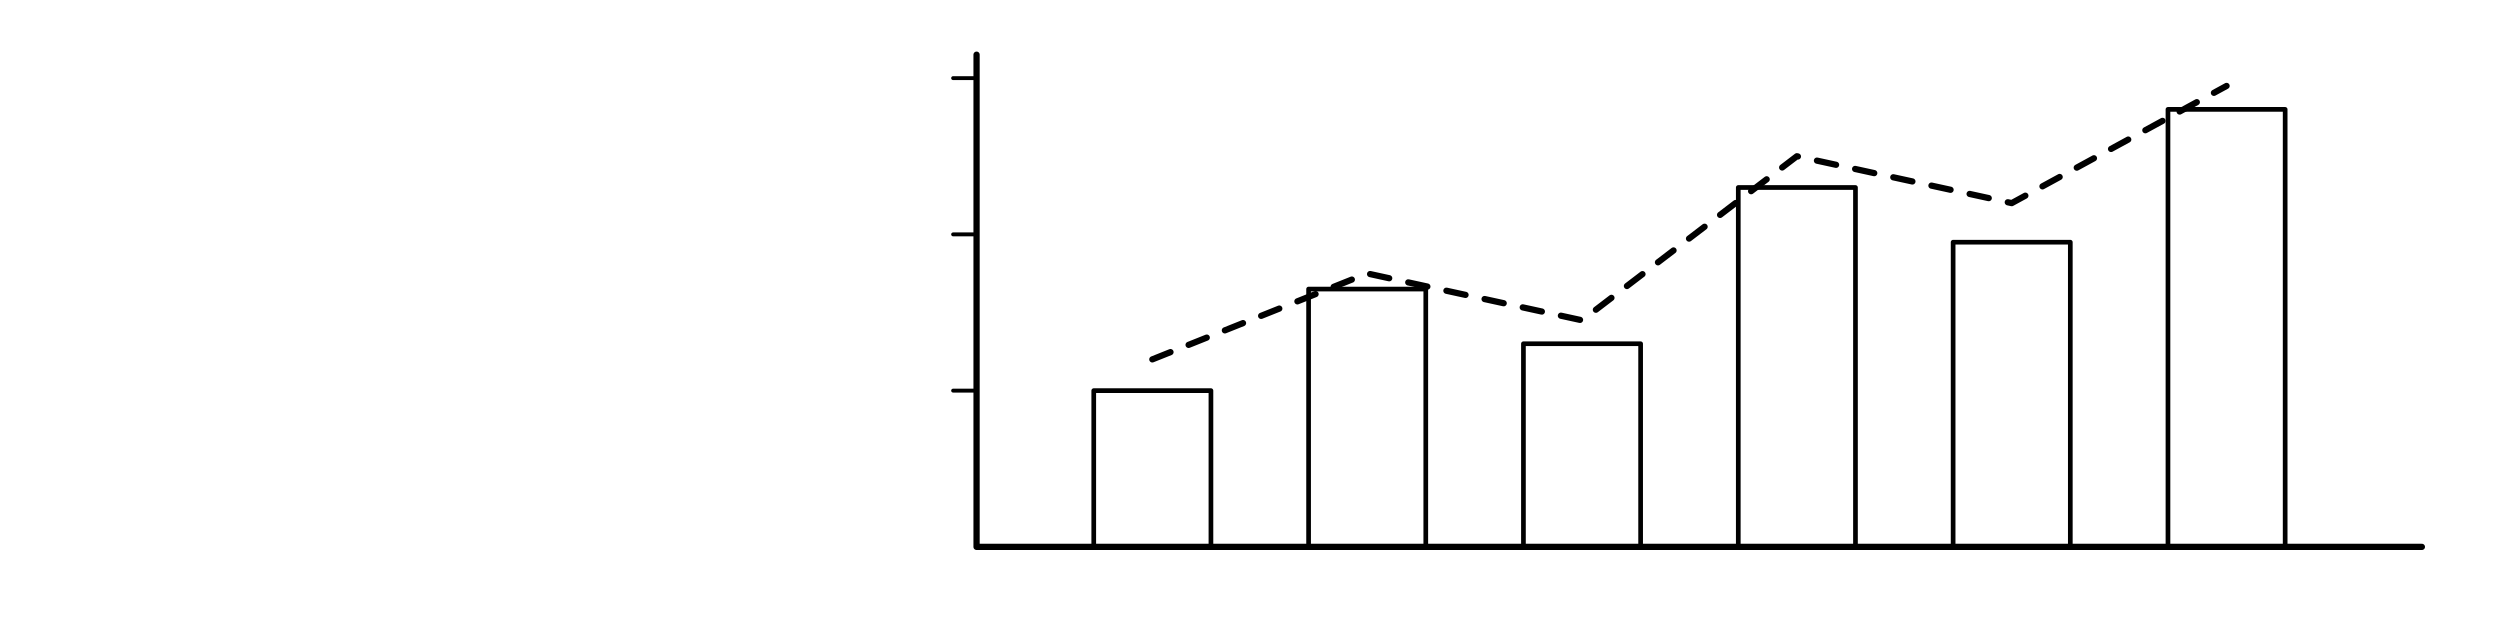
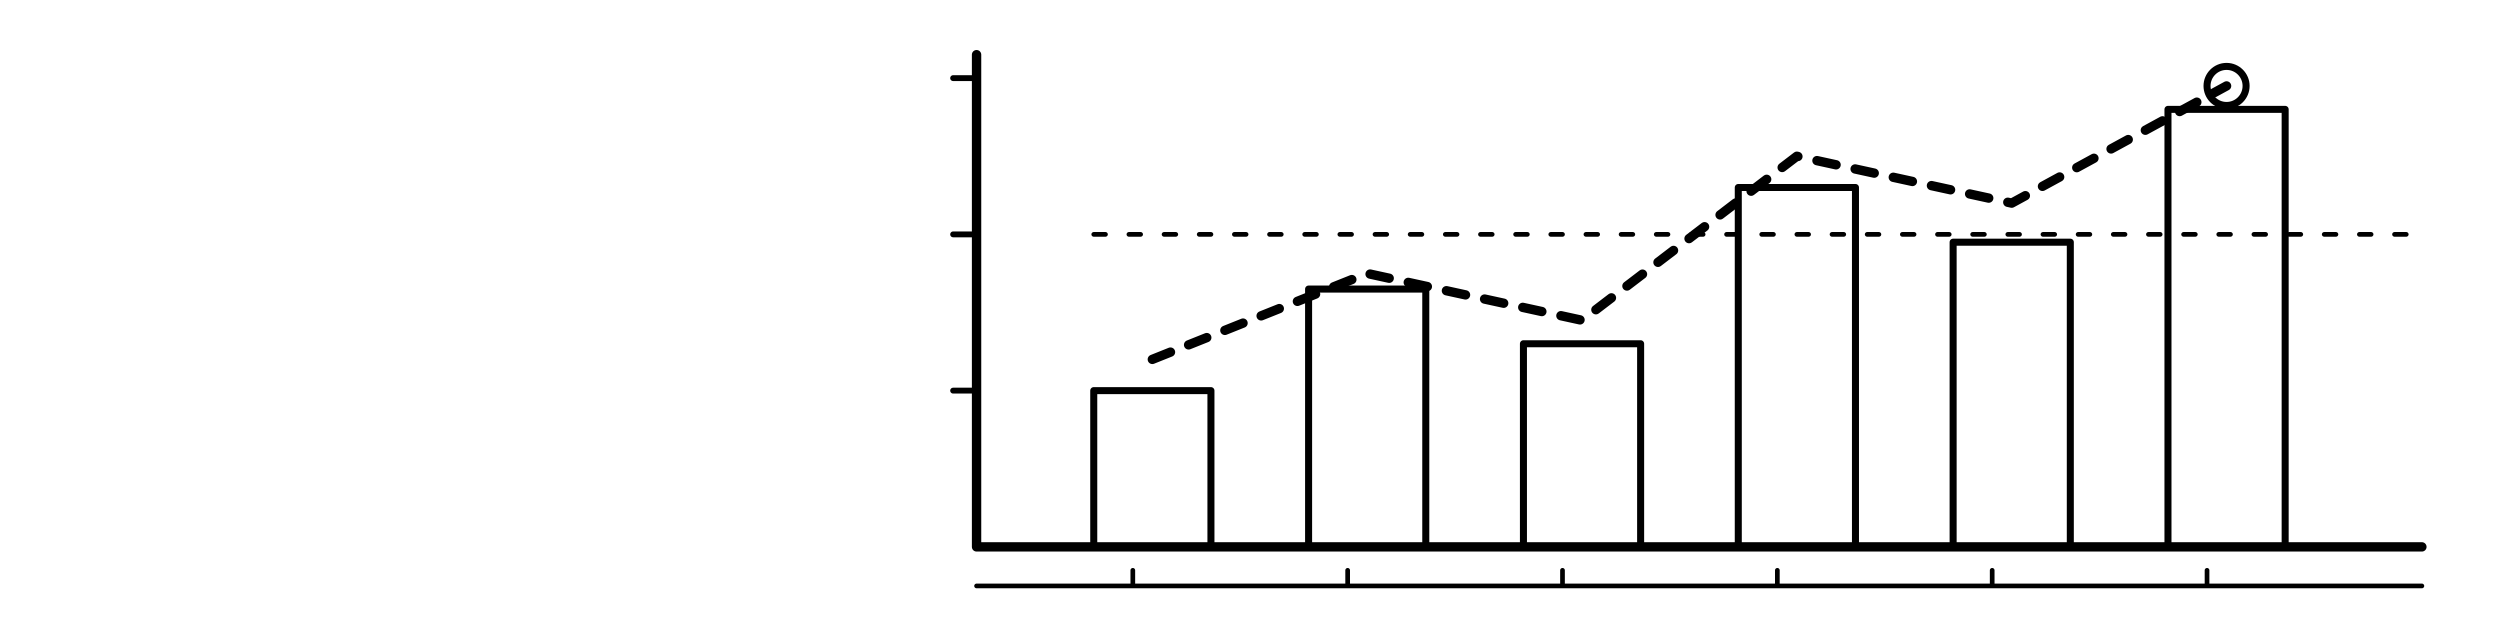
- <svg xmlns="http://www.w3.org/2000/svg" viewBox="0 0 640 160" width="640" height="160" fill="none" stroke="#000" stroke-width="1.6" stroke-linecap="round" stroke-linejoin="round">
+ <svg xmlns="http://www.w3.org/2000/svg" viewBox="0 0 640 160" width="640" height="160" fill="none" stroke="#000" stroke-width="2.4" stroke-linecap="round" stroke-linejoin="round">
  <path d="M250 14V140H620" />
-   <rect x="280" y="100" width="30" height="40" stroke-width="1.2" />
-   <rect x="335" y="74" width="30" height="66" stroke-width="1.2" />
-   <rect x="390" y="88" width="30" height="52" stroke-width="1.2" />
-   <rect x="445" y="48" width="30" height="92" stroke-width="1.2" />
-   <rect x="500" y="62" width="30" height="78" stroke-width="1.2" />
-   <rect x="555" y="28" width="30" height="112" stroke-width="1.2" />
+   <rect x="280" y="100" width="30" height="40" stroke-width="1.8" />
+   <rect x="335" y="74" width="30" height="66" stroke-width="1.8" />
+   <rect x="390" y="88" width="30" height="52" stroke-width="1.8" />
+   <rect x="445" y="48" width="30" height="92" stroke-width="1.8" />
+   <rect x="500" y="62" width="30" height="78" stroke-width="1.8" />
+   <rect x="555" y="28" width="30" height="112" stroke-width="1.8" />
  <path d="M295 92L350 70L405 82L460 40L515 52L570 22" stroke-dasharray="5 5" />
-   <path d="M244 100H250M244 60H250M244 20H250" stroke-width="1" />
+   <path d="M244 100H250M244 60H250M244 20H250" stroke-width="1.5" />
+   <path d="M250 150H620M290 150V146M345 150V146M400 150V146M455 150V146M510 150V146M565 150V146" stroke-width="1.2" />
+   <path d="M280 60H620" stroke-width="1.2" stroke-dasharray="3 6" />
+   <circle cx="570" cy="22" r="5" stroke-width="1.8" />
</svg>
